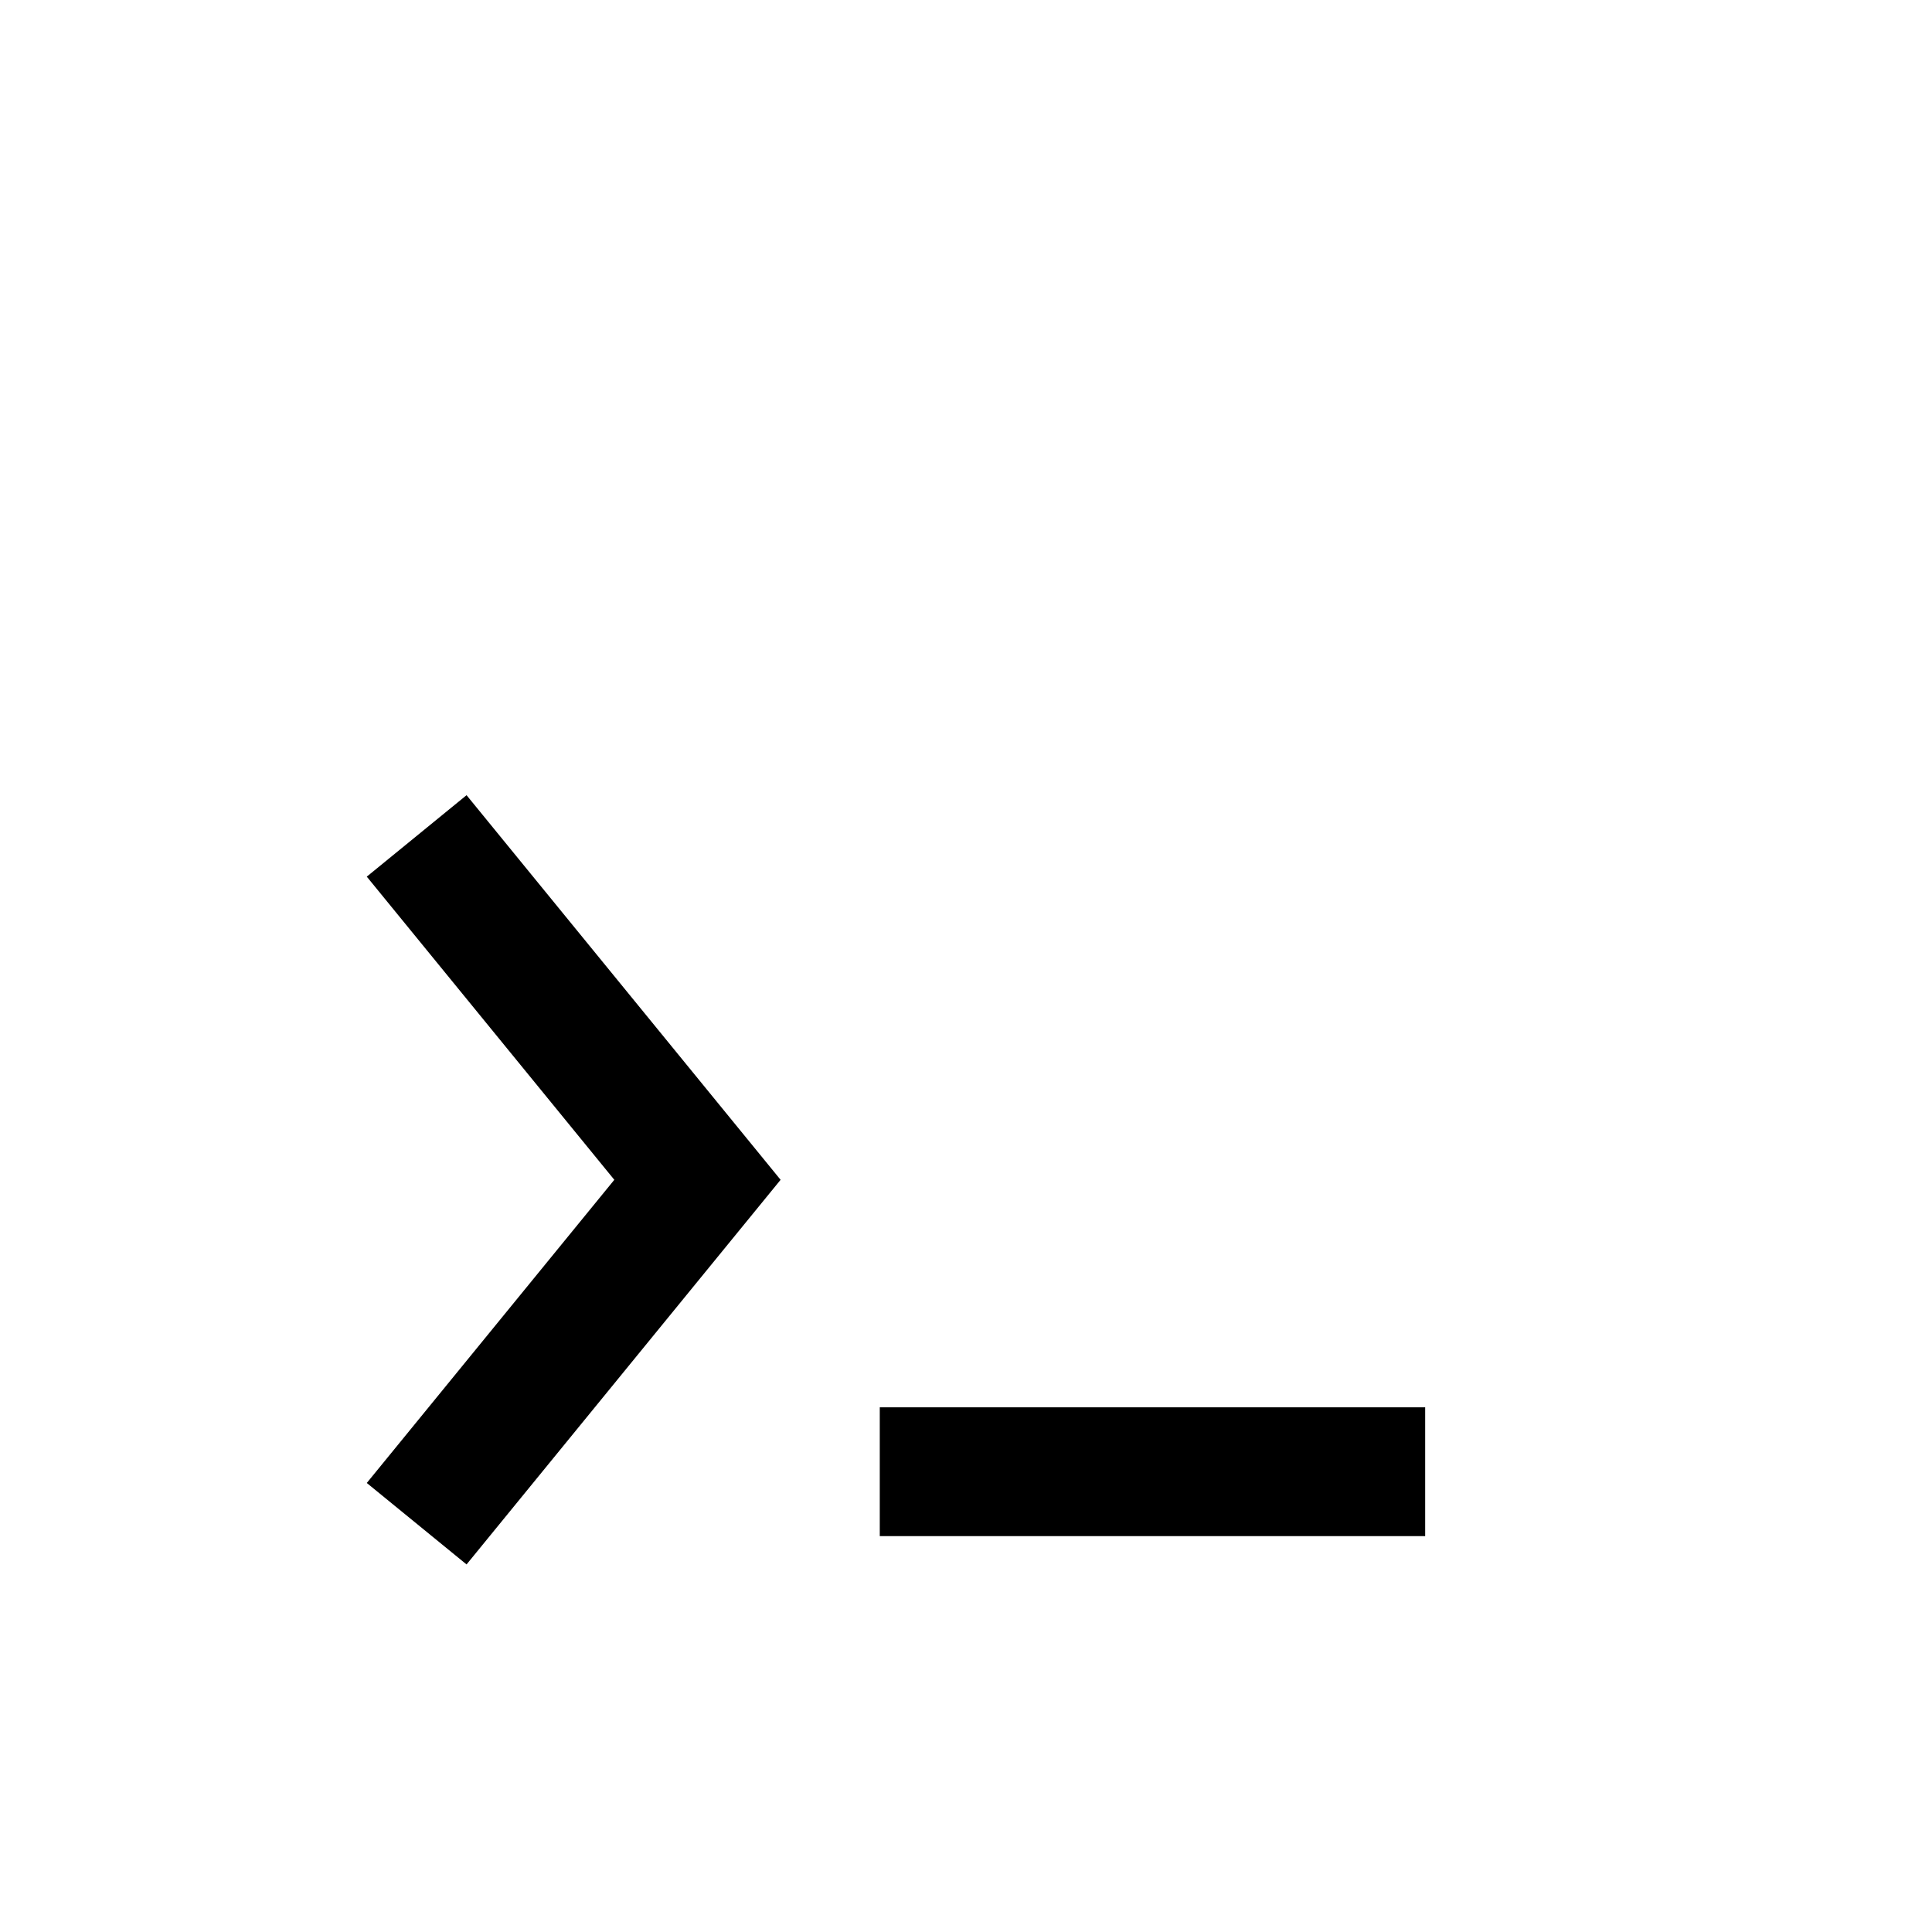
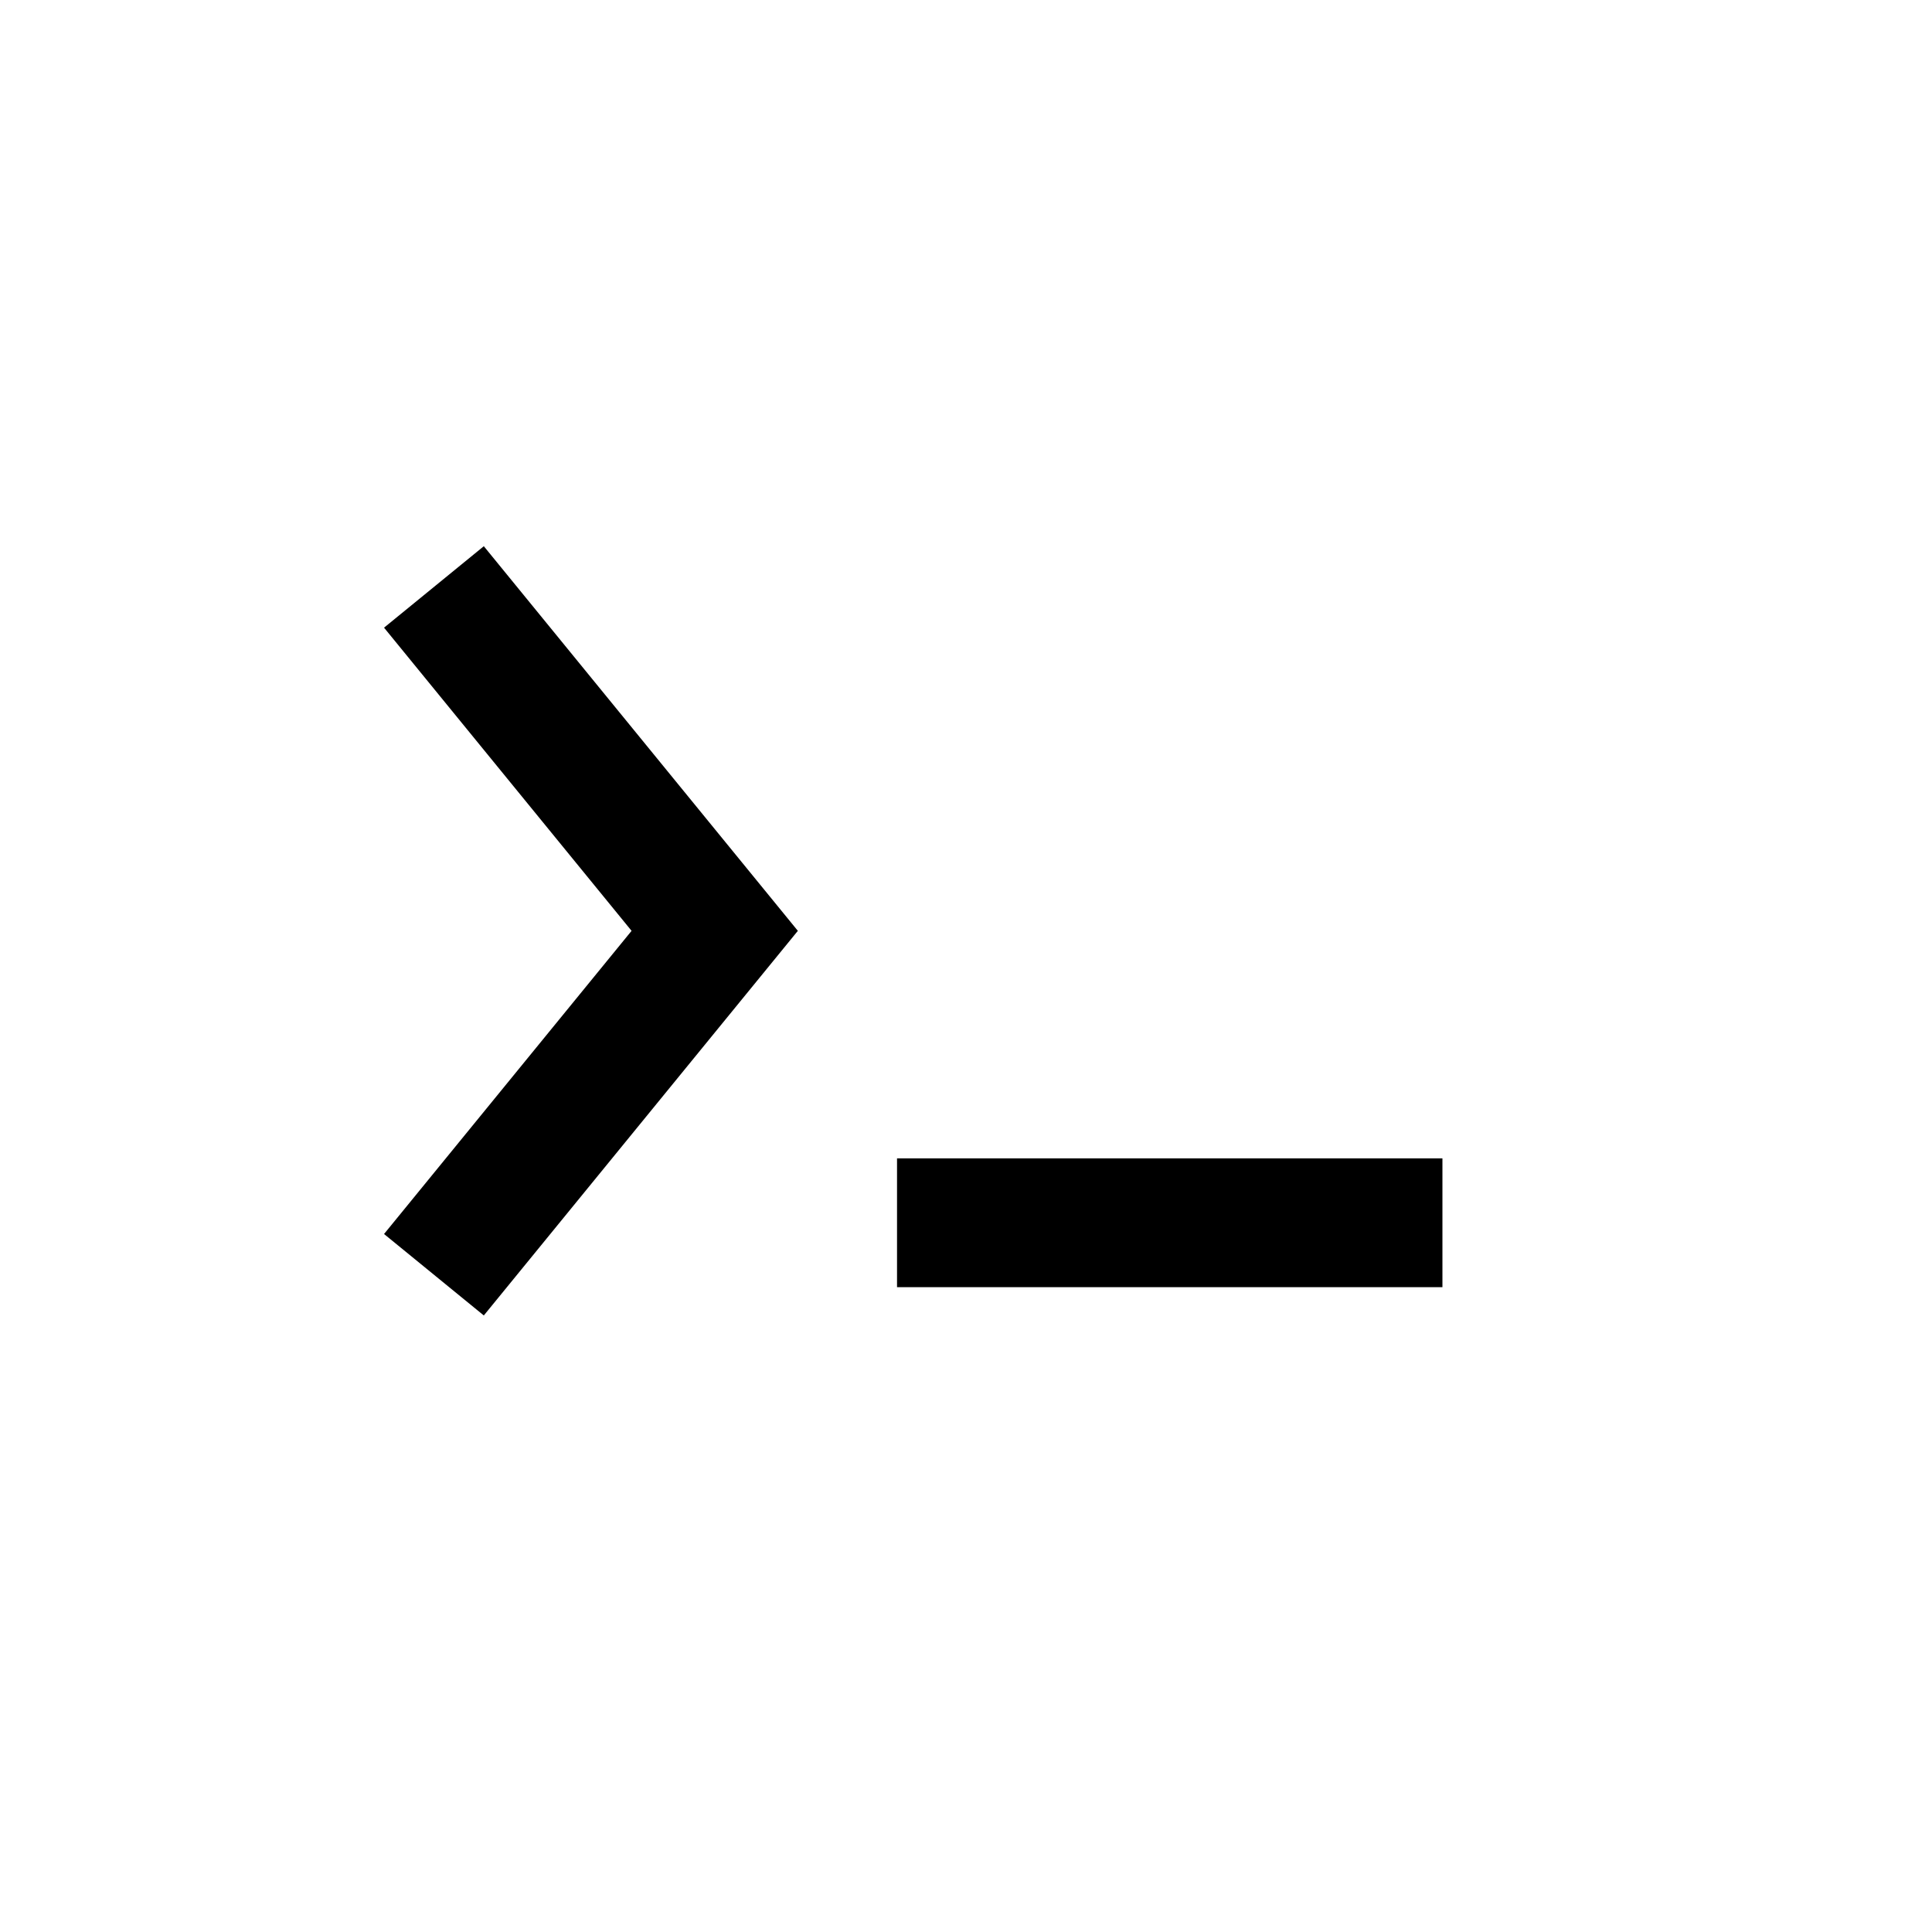
- <svg xmlns="http://www.w3.org/2000/svg" width="30" height="30" viewBox="0 0 30 30">
-   <path d="m6.47 12.98 4.36 5.34-4.36 5.34m7.191-0.807h8.469" fill="none" stroke="#000" stroke-miterlimit="10" stroke-width="2" />
+ <svg xmlns="http://www.w3.org/2000/svg" width="30" height="30" version="1.1" viewBox="0 0 30 30">
+   <path d="m6.738 9.114 4.36 5.34-4.36 5.34m7.191-0.807h8.469" fill="none" stroke="#000" stroke-miterlimit="10" stroke-width="2" />
</svg>
